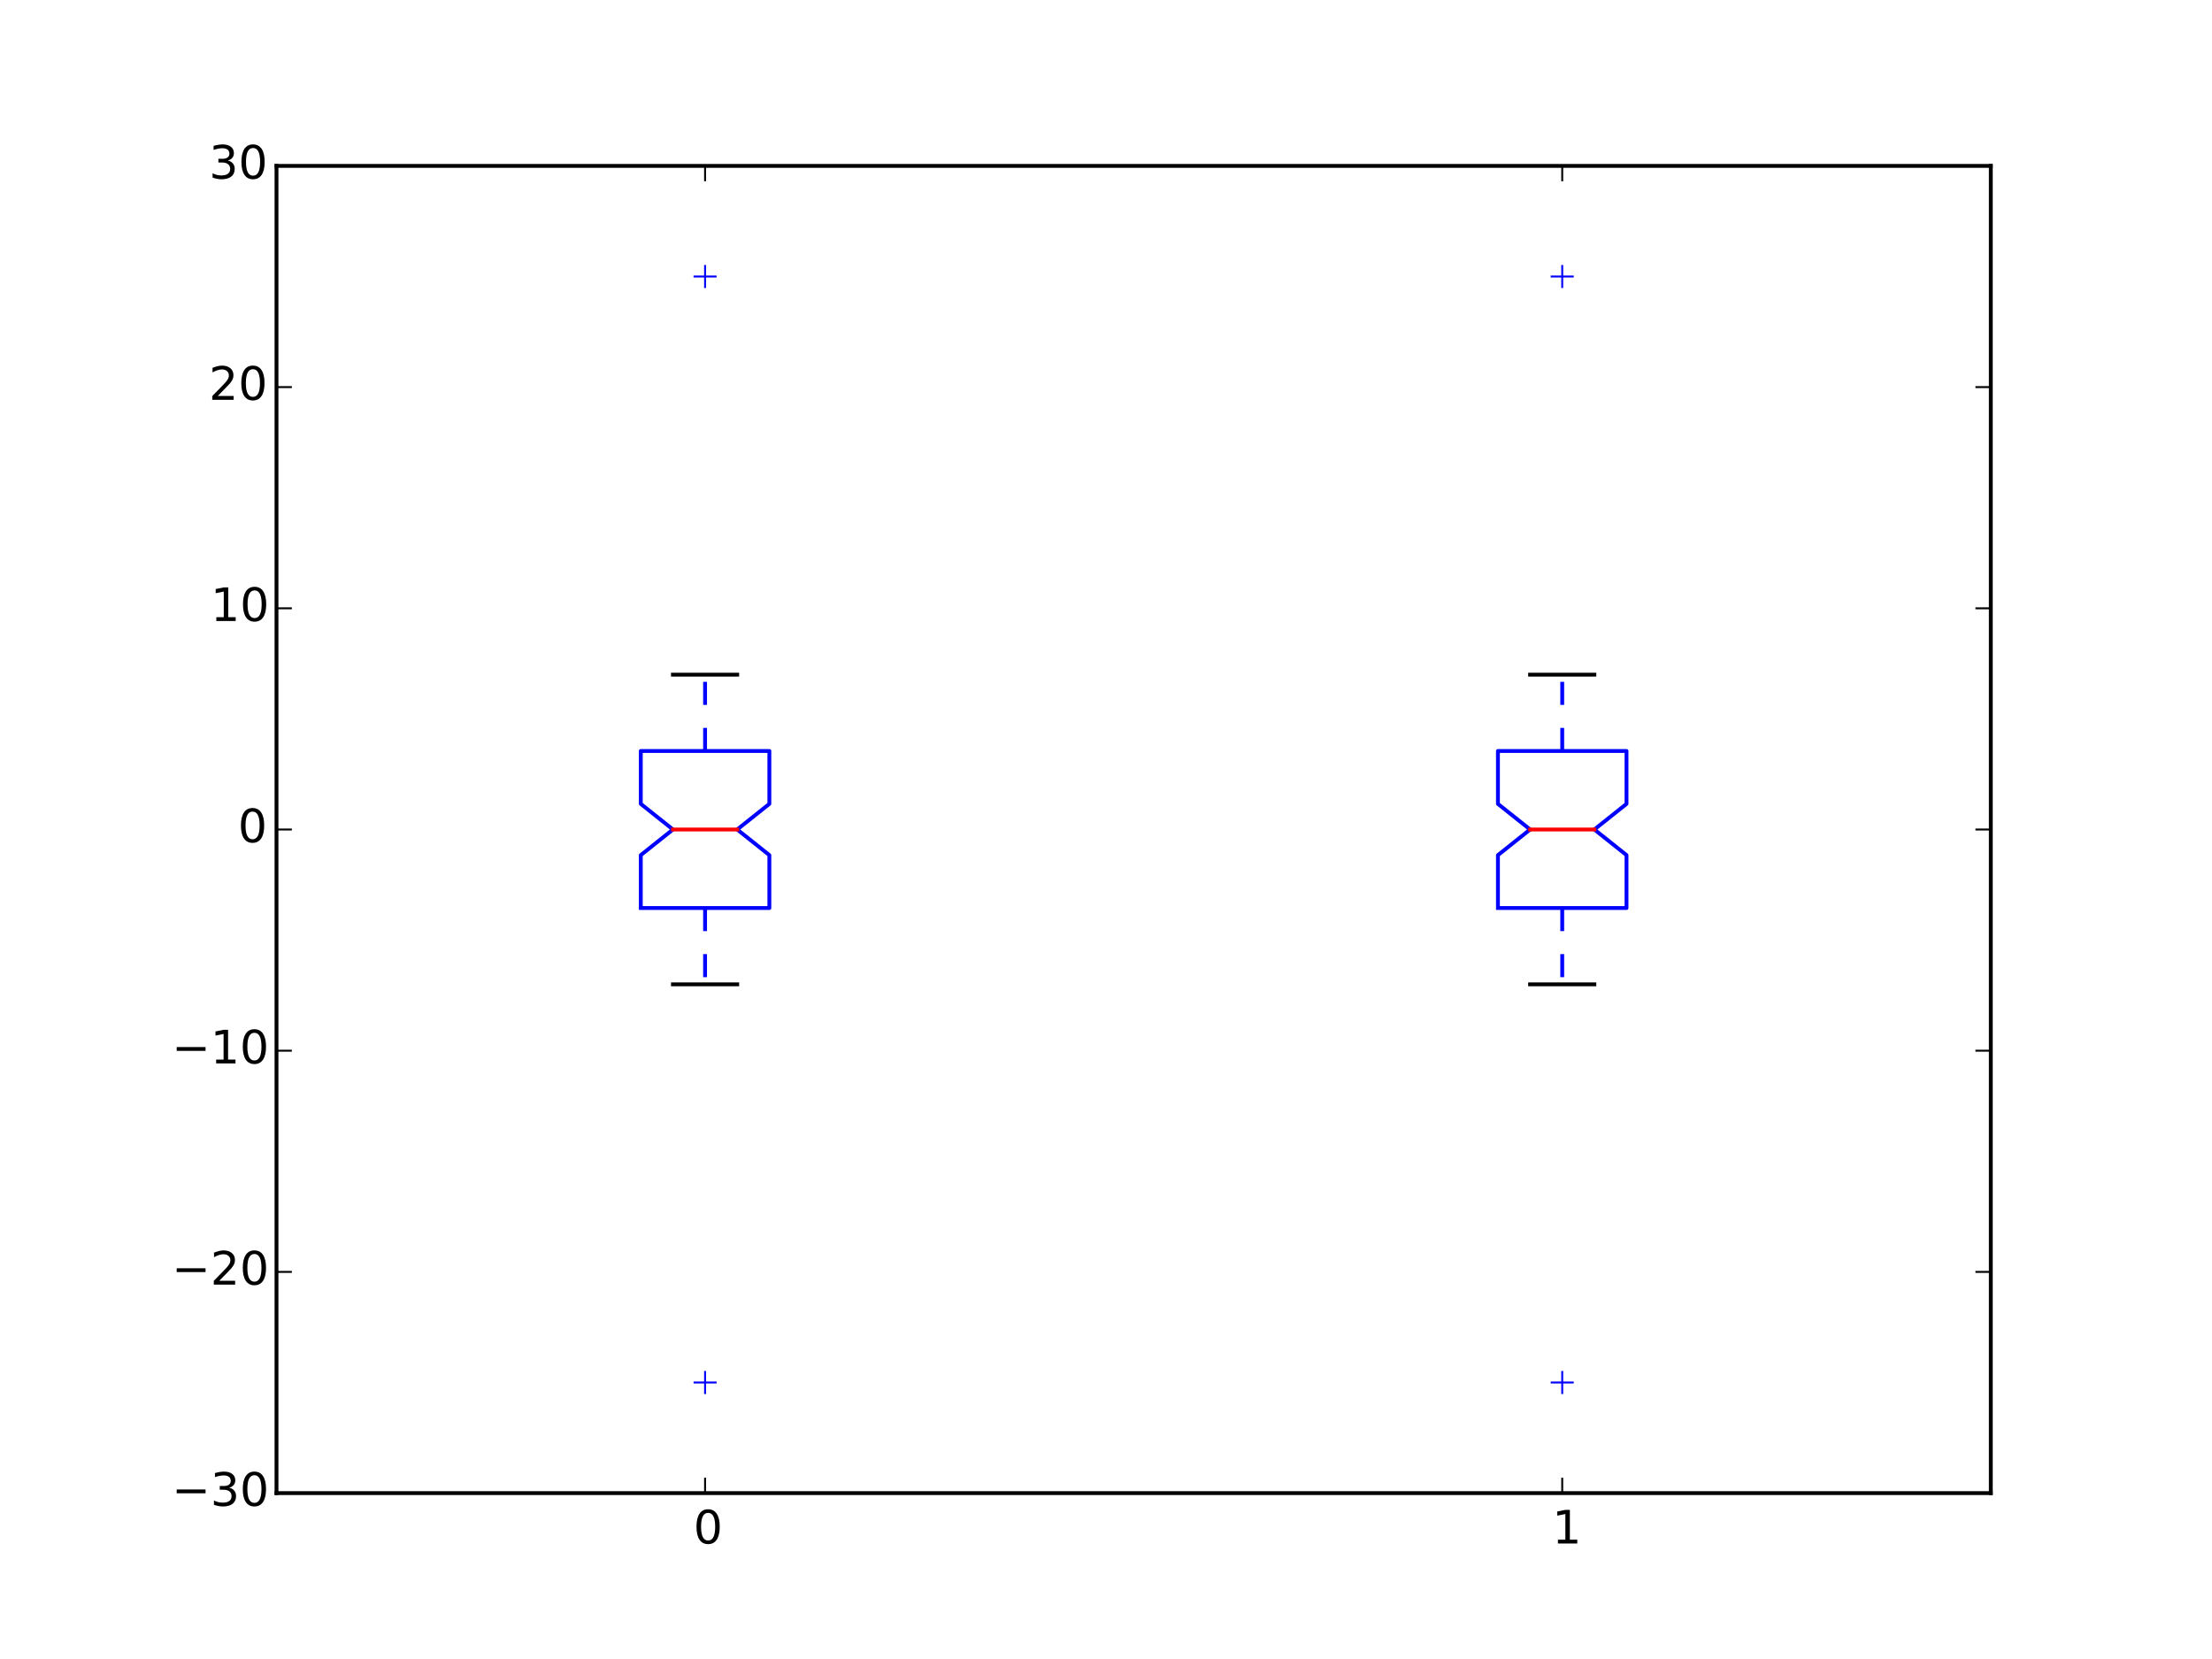
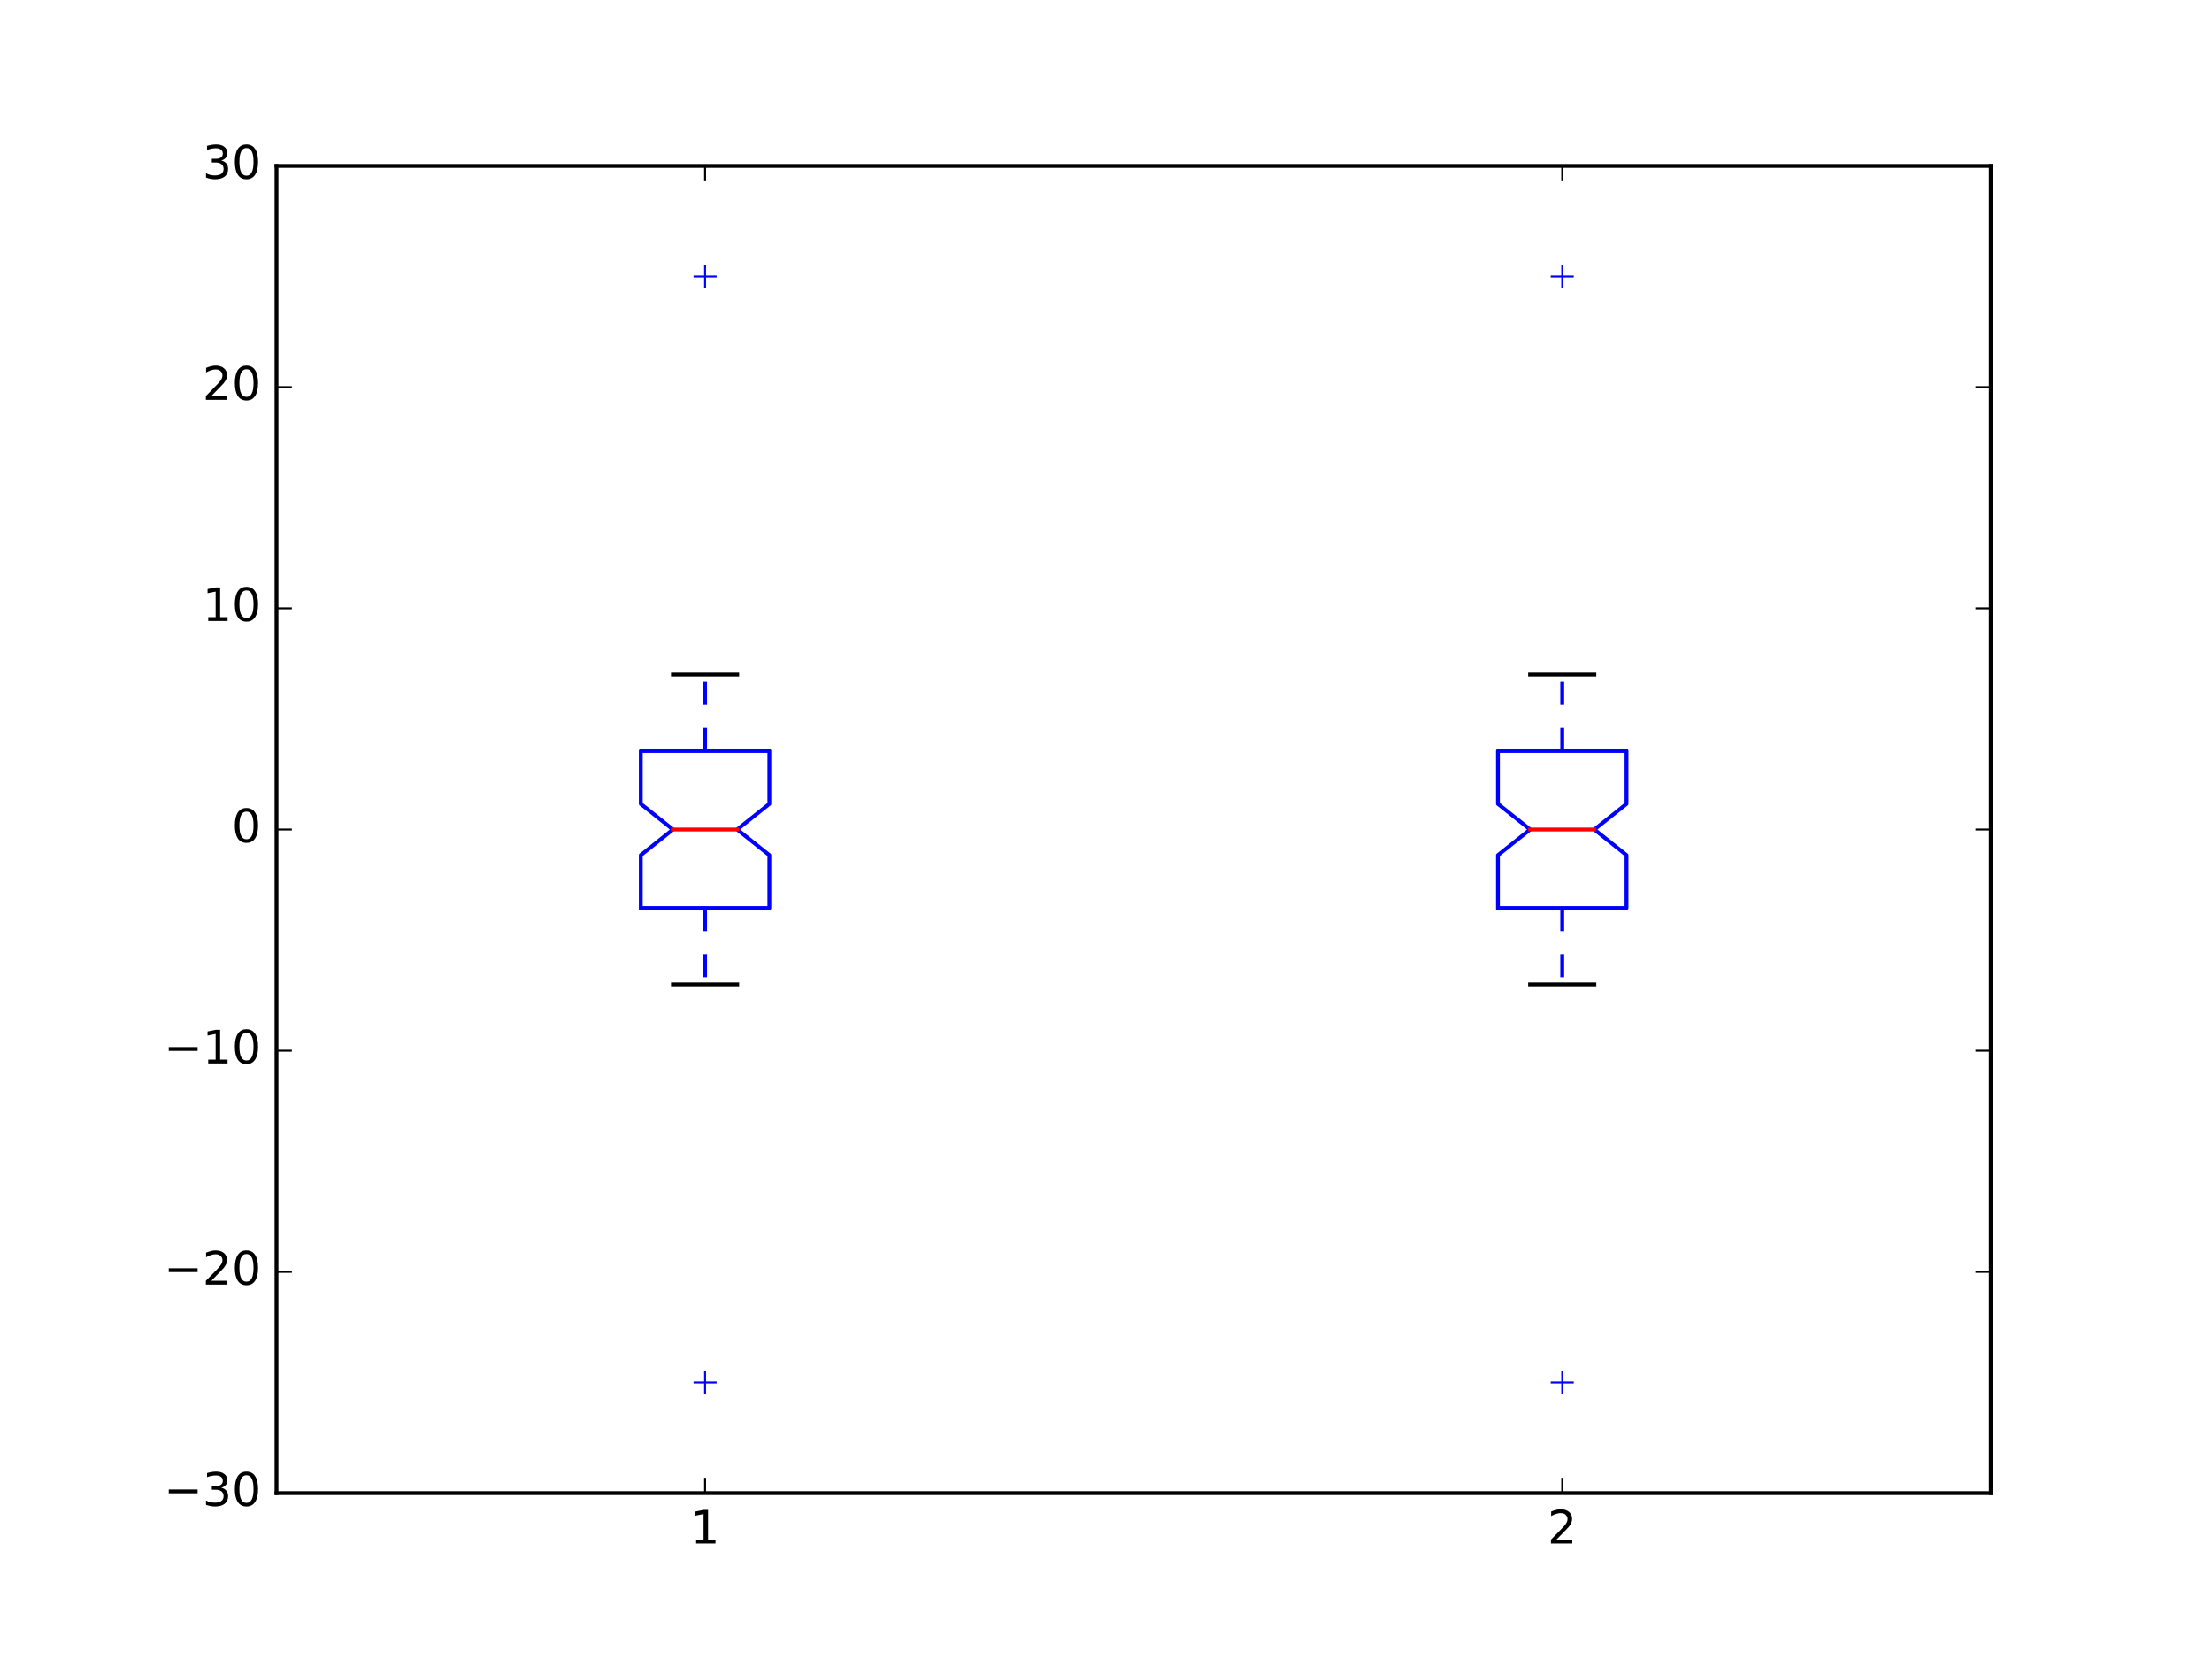
<svg xmlns="http://www.w3.org/2000/svg" xmlns:xlink="http://www.w3.org/1999/xlink" height="432pt" version="1.1" viewBox="0 0 576 432" width="576pt">
  <defs>
    <style type="text/css">
*{stroke-linecap:butt;stroke-linejoin:round;}
  </style>
  </defs>
  <g id="figure_1">
    <g id="patch_1">
      <path d=" M0 432 L576 432 L576 0 L0 0 z " style="fill:#ffffff;" />
    </g>
    <g id="axes_1">
      <g id="patch_2">
        <path d=" M72 388.8 L518.4 388.8 L518.4 43.2 L72 43.2 z " style="fill:#ffffff;" />
      </g>
      <g id="line2d_1">
        <path clip-path="url(#p7ff5b81e1d)" d=" M166.86 236.45 L200.34 236.45 L200.34 222.672 L191.97 216 L200.34 209.328 L200.34 195.55 L166.86 195.55 L166.86 209.328 L175.23 216 L166.86 222.672 L166.86 236.45" style="fill:none;stroke:#0000ff;stroke-linecap:square;" />
      </g>
      <g id="line2d_2">
        <path clip-path="url(#p7ff5b81e1d)" d=" M183.6 236.45 L183.6 256.32" style="fill:none;stroke:#0000ff;stroke-dasharray:6,6;stroke-dashoffset:0.0;" />
      </g>
      <g id="line2d_3">
        <path clip-path="url(#p7ff5b81e1d)" d=" M183.6 195.55 L183.6 175.68" style="fill:none;stroke:#0000ff;stroke-dasharray:6,6;stroke-dashoffset:0.0;" />
      </g>
      <g id="line2d_4">
        <path clip-path="url(#p7ff5b81e1d)" d=" M175.23 256.32 L191.97 256.32" style="fill:none;stroke:#000000;stroke-linecap:square;" />
      </g>
      <g id="line2d_5">
        <path clip-path="url(#p7ff5b81e1d)" d=" M175.23 175.68 L191.97 175.68" style="fill:none;stroke:#000000;stroke-linecap:square;" />
      </g>
      <g id="line2d_6">
        <path clip-path="url(#p7ff5b81e1d)" d=" M175.23 216 L191.97 216" style="fill:none;stroke:#ff0000;stroke-linecap:square;" />
      </g>
      <g id="line2d_7">
        <defs>
-           <path d=" M-3 0 L3 0 M0 3 L0 -3" id="m459c79e89c" style="stroke:#0000ff;stroke-width:0.5;" />
+           <path d=" M-3 0 L3 0 M0 3 L0 -3" id="mbd25c71127" style="stroke:#0000ff;stroke-width:0.5;" />
        </defs>
        <g clip-path="url(#p7ff5b81e1d)">
-           <use style="fill:#0000ff;stroke:#0000ff;stroke-width:0.5;" x="183.6" xlink:href="#m459c79e89c" y="360.0" />
-           <use style="fill:#0000ff;stroke:#0000ff;stroke-width:0.5;" x="183.6" xlink:href="#m459c79e89c" y="72.0" />
+           <use style="fill:#0000ff;stroke:#0000ff;stroke-width:0.5;" x="183.6" xlink:href="#mbd25c71127" y="360.0" />
+           <use style="fill:#0000ff;stroke:#0000ff;stroke-width:0.5;" x="183.6" xlink:href="#mbd25c71127" y="72.0" />
        </g>
      </g>
      <g id="line2d_8">
        <path clip-path="url(#p7ff5b81e1d)" d=" M390.06 236.45 L423.54 236.45 L423.54 222.672 L415.17 216 L423.54 209.328 L423.54 195.55 L390.06 195.55 L390.06 209.328 L398.43 216 L390.06 222.672 L390.06 236.45" style="fill:none;stroke:#0000ff;stroke-linecap:square;" />
      </g>
      <g id="line2d_9">
        <path clip-path="url(#p7ff5b81e1d)" d=" M406.8 236.45 L406.8 256.32" style="fill:none;stroke:#0000ff;stroke-dasharray:6,6;stroke-dashoffset:0.0;" />
      </g>
      <g id="line2d_10">
        <path clip-path="url(#p7ff5b81e1d)" d=" M406.8 195.55 L406.8 175.68" style="fill:none;stroke:#0000ff;stroke-dasharray:6,6;stroke-dashoffset:0.0;" />
      </g>
      <g id="line2d_11">
        <path clip-path="url(#p7ff5b81e1d)" d=" M398.43 256.32 L415.17 256.32" style="fill:none;stroke:#000000;stroke-linecap:square;" />
      </g>
      <g id="line2d_12">
        <path clip-path="url(#p7ff5b81e1d)" d=" M398.43 175.68 L415.17 175.68" style="fill:none;stroke:#000000;stroke-linecap:square;" />
      </g>
      <g id="line2d_13">
        <path clip-path="url(#p7ff5b81e1d)" d=" M398.43 216 L415.17 216" style="fill:none;stroke:#ff0000;stroke-linecap:square;" />
      </g>
      <g id="line2d_14">
        <g clip-path="url(#p7ff5b81e1d)">
-           <use style="fill:#0000ff;stroke:#0000ff;stroke-width:0.5;" x="406.8" xlink:href="#m459c79e89c" y="360.0" />
-           <use style="fill:#0000ff;stroke:#0000ff;stroke-width:0.5;" x="406.8" xlink:href="#m459c79e89c" y="72.0" />
-         </g>
+           <use style="fill:#0000ff;stroke:#0000ff;stroke-width:0.5;" x="406.8" xlink:href="#mbd25c71127" y="360.0" />
+           <use style="fill:#0000ff;stroke:#0000ff;stroke-width:0.5;" x="406.8" xlink:href="#mbd25c71127" y="72.0" />
+         </g>
+       </g>
+       <g id="patch_3">
+         <path d=" M72 43.2 L518.4 43.2 L518.4 43.2" style="fill:none;stroke:#000000;stroke-linecap:square;stroke-linejoin:miter;" />
+       </g>
+       <g id="patch_4">
+         <path d=" M518.4 388.8 L518.4 43.2 L518.4 43.2" style="fill:none;stroke:#000000;stroke-linecap:square;stroke-linejoin:miter;" />
+       </g>
+       <g id="patch_5">
+         <path d=" M72 388.8 L518.4 388.8 L518.4 388.8" style="fill:none;stroke:#000000;stroke-linecap:square;stroke-linejoin:miter;" />
+       </g>
+       <g id="patch_6">
+         <path d=" M72 388.8 L72 43.2 L72 43.2" style="fill:none;stroke:#000000;stroke-linecap:square;stroke-linejoin:miter;" />
      </g>
      <g id="matplotlib.axis_1">
        <g id="xtick_1">
          <g id="line2d_15">
            <defs>
-               <path d=" M0 0 L0 -4" id="mc7db9fdffb" style="stroke:#000000;stroke-width:0.5;" />
-             </defs>
-             <g>
-               <use style="stroke:#000000;stroke-width:0.5;" x="183.6" xlink:href="#mc7db9fdffb" y="388.8" />
+               <path d=" M0 0 L0 -4" id="mb1445623b5" style="stroke:#000000;stroke-width:0.5;" />
+             </defs>
+             <g>
+               <use style="stroke:#000000;stroke-width:0.5;" x="183.6" xlink:href="#mb1445623b5" y="388.8" />
            </g>
          </g>
          <g id="line2d_16">
            <defs>
-               <path d=" M0 0 L0 4" id="m5a7d422ac3" style="stroke:#000000;stroke-width:0.5;" />
-             </defs>
-             <g>
-               <use style="stroke:#000000;stroke-width:0.5;" x="183.6" xlink:href="#m5a7d422ac3" y="43.2" />
+               <path d=" M0 0 L0 4" id="m3a68111ca7" style="stroke:#000000;stroke-width:0.5;" />
+             </defs>
+             <g>
+               <use style="stroke:#000000;stroke-width:0.5;" x="183.6" xlink:href="#m3a68111ca7" y="43.2" />
            </g>
          </g>
          <g id="text_1">
            <defs>
-               <path d=" M31.781 66.406 Q24.172 66.406 20.328 58.906 Q16.5 51.422 16.5 36.375 Q16.5 21.391 20.328 13.891 Q24.172 6.391 31.781 6.391 Q39.453 6.391 43.281 13.891 Q47.125 21.391 47.125 36.375 Q47.125 51.422 43.281 58.906 Q39.453 66.406 31.781 66.406 M31.781 74.219 Q44.047 74.219 50.516 64.516 Q56.984 54.828 56.984 36.375 Q56.984 17.969 50.516 8.266 Q44.047 -1.422 31.781 -1.422 Q19.531 -1.422 13.062 8.266 Q6.594 17.969 6.594 36.375 Q6.594 54.828 13.062 64.516 Q19.531 74.219 31.781 74.219" id="BitstreamVeraSans-Roman-30" />
-             </defs>
-             <g transform="translate(180.5766 401.9181)scale(0.12 -0.12)">
-               <use xlink:href="#BitstreamVeraSans-Roman-30" />
+               <path d=" M12.406 8.297 L28.516 8.297 L28.516 63.922 L10.984 60.406 L10.984 69.391 L28.422 72.906 L38.281 72.906 L38.281 8.297 L54.391 8.297 L54.391 0 L12.406 0 z " id="BitstreamVeraSans-Roman-31" />
+             </defs>
+             <g transform="translate(179.7825 401.9181)scale(0.12 -0.12)">
+               <use xlink:href="#BitstreamVeraSans-Roman-31" />
            </g>
          </g>
        </g>
        <g id="xtick_2">
          <g id="line2d_17">
            <g>
-               <use style="stroke:#000000;stroke-width:0.5;" x="406.8" xlink:href="#mc7db9fdffb" y="388.8" />
+               <use style="stroke:#000000;stroke-width:0.5;" x="406.8" xlink:href="#mb1445623b5" y="388.8" />
            </g>
          </g>
          <g id="line2d_18">
            <g>
-               <use style="stroke:#000000;stroke-width:0.5;" x="406.8" xlink:href="#m5a7d422ac3" y="43.2" />
+               <use style="stroke:#000000;stroke-width:0.5;" x="406.8" xlink:href="#m3a68111ca7" y="43.2" />
            </g>
          </g>
          <g id="text_2">
            <defs>
-               <path d=" M12.406 8.297 L28.516 8.297 L28.516 63.922 L10.984 60.406 L10.984 69.391 L28.422 72.906 L38.281 72.906 L38.281 8.297 L54.391 8.297 L54.391 0 L12.406 0 z " id="BitstreamVeraSans-Roman-31" />
-             </defs>
-             <g transform="translate(404.1956 401.9181)scale(0.12 -0.12)">
-               <use xlink:href="#BitstreamVeraSans-Roman-31" />
+               <path d=" M19.188 8.297 L53.609 8.297 L53.609 0 L7.328 0 L7.328 8.297 Q12.938 14.109 22.625 23.891 Q32.328 33.688 34.812 36.531 Q39.547 41.844 41.422 45.531 Q43.312 49.219 43.312 52.781 Q43.312 58.594 39.234 62.25 Q35.156 65.922 28.609 65.922 Q23.969 65.922 18.812 64.312 Q13.672 62.703 7.812 59.422 L7.812 69.391 Q13.766 71.781 18.938 73 Q24.125 74.219 28.422 74.219 Q39.75 74.219 46.484 68.547 Q53.219 62.891 53.219 53.422 Q53.219 48.922 51.531 44.891 Q49.859 40.875 45.406 35.406 Q44.188 33.984 37.641 27.219 Q31.109 20.453 19.188 8.297" id="BitstreamVeraSans-Roman-32" />
+             </defs>
+             <g transform="translate(402.9825 401.9181)scale(0.12 -0.12)">
+               <use xlink:href="#BitstreamVeraSans-Roman-32" />
            </g>
          </g>
        </g>
      </g>
      <g id="matplotlib.axis_2">
        <g id="ytick_1">
          <g id="line2d_19">
            <defs>
-               <path d=" M0 0 L4 0" id="md7965d1ba0" style="stroke:#000000;stroke-width:0.5;" />
-             </defs>
-             <g>
-               <use style="stroke:#000000;stroke-width:0.5;" x="72.0" xlink:href="#md7965d1ba0" y="388.8" />
+               <path d=" M0 0 L4 0" id="m71e820122c" style="stroke:#000000;stroke-width:0.5;" />
+             </defs>
+             <g>
+               <use style="stroke:#000000;stroke-width:0.5;" x="72.0" xlink:href="#m71e820122c" y="388.8" />
            </g>
          </g>
          <g id="line2d_20">
            <defs>
-               <path d=" M0 0 L-4 0" id="md9a1c1a7cd" style="stroke:#000000;stroke-width:0.5;" />
-             </defs>
-             <g>
-               <use style="stroke:#000000;stroke-width:0.5;" x="518.4" xlink:href="#md9a1c1a7cd" y="388.8" />
+               <path d=" M0 0 L-4 0" id="m81ec2b1422" style="stroke:#000000;stroke-width:0.5;" />
+             </defs>
+             <g>
+               <use style="stroke:#000000;stroke-width:0.5;" x="518.4" xlink:href="#m81ec2b1422" y="388.8" />
            </g>
          </g>
          <g id="text_3">
            <defs>
+               <path d=" M10.594 35.5 L73.188 35.5 L73.188 27.203 L10.594 27.203 z " id="BitstreamVeraSans-Roman-2212" />
              <path d=" M40.578 39.312 Q47.656 37.797 51.625 33 Q55.609 28.219 55.609 21.188 Q55.609 10.406 48.188 4.484 Q40.766 -1.422 27.094 -1.422 Q22.516 -1.422 17.656 -0.516 Q12.797 0.391 7.625 2.203 L7.625 11.719 Q11.719 9.328 16.594 8.109 Q21.484 6.891 26.812 6.891 Q36.078 6.891 40.938 10.547 Q45.797 14.203 45.797 21.188 Q45.797 27.641 41.281 31.266 Q36.766 34.906 28.719 34.906 L20.219 34.906 L20.219 43.016 L29.109 43.016 Q36.375 43.016 40.234 45.922 Q44.094 48.828 44.094 54.297 Q44.094 59.906 40.109 62.906 Q36.141 65.922 28.719 65.922 Q24.656 65.922 20.016 65.031 Q15.375 64.156 9.812 62.312 L9.812 71.094 Q15.438 72.656 20.344 73.438 Q25.25 74.219 29.594 74.219 Q40.828 74.219 47.359 69.109 Q53.906 64.016 53.906 55.328 Q53.906 49.266 50.438 45.094 Q46.969 40.922 40.578 39.312" id="BitstreamVeraSans-Roman-33" />
-               <path d=" M10.594 35.5 L73.188 35.5 L73.188 27.203 L10.594 27.203 z " id="BitstreamVeraSans-Roman-2212" />
-             </defs>
-             <g transform="translate(44.7425 392.1112)scale(0.12 -0.12)">
+               <path d=" M31.781 66.406 Q24.172 66.406 20.328 58.906 Q16.5 51.422 16.5 36.375 Q16.5 21.391 20.328 13.891 Q24.172 6.391 31.781 6.391 Q39.453 6.391 43.281 13.891 Q47.125 21.391 47.125 36.375 Q47.125 51.422 43.281 58.906 Q39.453 66.406 31.781 66.406 M31.781 74.219 Q44.047 74.219 50.516 64.516 Q56.984 54.828 56.984 36.375 Q56.984 17.969 50.516 8.266 Q44.047 -1.422 31.781 -1.422 Q19.531 -1.422 13.062 8.266 Q6.594 17.969 6.594 36.375 Q6.594 54.828 13.062 64.516 Q19.531 74.219 31.781 74.219" id="BitstreamVeraSans-Roman-30" />
+             </defs>
+             <g transform="translate(42.67437 392.1112)scale(0.12 -0.12)">
              <use xlink:href="#BitstreamVeraSans-Roman-2212" />
              <use x="83.789" xlink:href="#BitstreamVeraSans-Roman-33" />
              <use x="147.412" xlink:href="#BitstreamVeraSans-Roman-30" />
            </g>
          </g>
        </g>
        <g id="ytick_2">
          <g id="line2d_21">
            <g>
-               <use style="stroke:#000000;stroke-width:0.5;" x="72.0" xlink:href="#md7965d1ba0" y="331.2" />
+               <use style="stroke:#000000;stroke-width:0.5;" x="72.0" xlink:href="#m71e820122c" y="331.2" />
            </g>
          </g>
          <g id="line2d_22">
            <g>
-               <use style="stroke:#000000;stroke-width:0.5;" x="518.4" xlink:href="#md9a1c1a7cd" y="331.2" />
+               <use style="stroke:#000000;stroke-width:0.5;" x="518.4" xlink:href="#m81ec2b1422" y="331.2" />
            </g>
          </g>
          <g id="text_4">
-             <defs>
-               <path d=" M19.188 8.297 L53.609 8.297 L53.609 0 L7.328 0 L7.328 8.297 Q12.938 14.109 22.625 23.891 Q32.328 33.688 34.812 36.531 Q39.547 41.844 41.422 45.531 Q43.312 49.219 43.312 52.781 Q43.312 58.594 39.234 62.25 Q35.156 65.922 28.609 65.922 Q23.969 65.922 18.812 64.312 Q13.672 62.703 7.812 59.422 L7.812 69.391 Q13.766 71.781 18.938 73 Q24.125 74.219 28.422 74.219 Q39.75 74.219 46.484 68.547 Q53.219 62.891 53.219 53.422 Q53.219 48.922 51.531 44.891 Q49.859 40.875 45.406 35.406 Q44.188 33.984 37.641 27.219 Q31.109 20.453 19.188 8.297" id="BitstreamVeraSans-Roman-32" />
-             </defs>
-             <g transform="translate(44.7425 334.5113)scale(0.12 -0.12)">
+             <g transform="translate(42.67437 334.5113)scale(0.12 -0.12)">
              <use xlink:href="#BitstreamVeraSans-Roman-2212" />
              <use x="83.789" xlink:href="#BitstreamVeraSans-Roman-32" />
              <use x="147.412" xlink:href="#BitstreamVeraSans-Roman-30" />
            </g>
          </g>
        </g>
        <g id="ytick_3">
          <g id="line2d_23">
            <g>
-               <use style="stroke:#000000;stroke-width:0.5;" x="72.0" xlink:href="#md7965d1ba0" y="273.6" />
+               <use style="stroke:#000000;stroke-width:0.5;" x="72.0" xlink:href="#m71e820122c" y="273.6" />
            </g>
          </g>
          <g id="line2d_24">
            <g>
-               <use style="stroke:#000000;stroke-width:0.5;" x="518.4" xlink:href="#md9a1c1a7cd" y="273.6" />
+               <use style="stroke:#000000;stroke-width:0.5;" x="518.4" xlink:href="#m81ec2b1422" y="273.6" />
            </g>
          </g>
          <g id="text_5">
-             <g transform="translate(44.7425 276.9112)scale(0.12 -0.12)">
+             <g transform="translate(42.67437 276.9112)scale(0.12 -0.12)">
              <use xlink:href="#BitstreamVeraSans-Roman-2212" />
              <use x="83.789" xlink:href="#BitstreamVeraSans-Roman-31" />
              <use x="147.412" xlink:href="#BitstreamVeraSans-Roman-30" />
            </g>
          </g>
        </g>
        <g id="ytick_4">
          <g id="line2d_25">
            <g>
-               <use style="stroke:#000000;stroke-width:0.5;" x="72.0" xlink:href="#md7965d1ba0" y="216.0" />
+               <use style="stroke:#000000;stroke-width:0.5;" x="72.0" xlink:href="#m71e820122c" y="216.0" />
            </g>
          </g>
          <g id="line2d_26">
            <g>
-               <use style="stroke:#000000;stroke-width:0.5;" x="518.4" xlink:href="#md9a1c1a7cd" y="216.0" />
+               <use style="stroke:#000000;stroke-width:0.5;" x="518.4" xlink:href="#m81ec2b1422" y="216.0" />
            </g>
          </g>
          <g id="text_6">
-             <g transform="translate(61.95312 219.3113)scale(0.12 -0.12)">
+             <g transform="translate(60.365 219.3113)scale(0.12 -0.12)">
              <use xlink:href="#BitstreamVeraSans-Roman-30" />
            </g>
          </g>
        </g>
        <g id="ytick_5">
          <g id="line2d_27">
            <g>
-               <use style="stroke:#000000;stroke-width:0.5;" x="72.0" xlink:href="#md7965d1ba0" y="158.4" />
+               <use style="stroke:#000000;stroke-width:0.5;" x="72.0" xlink:href="#m71e820122c" y="158.4" />
            </g>
          </g>
          <g id="line2d_28">
            <g>
-               <use style="stroke:#000000;stroke-width:0.5;" x="518.4" xlink:href="#md9a1c1a7cd" y="158.4" />
+               <use style="stroke:#000000;stroke-width:0.5;" x="518.4" xlink:href="#m81ec2b1422" y="158.4" />
            </g>
          </g>
          <g id="text_7">
-             <g transform="translate(54.845 161.7113)scale(0.12 -0.12)">
+             <g transform="translate(52.73 161.7113)scale(0.12 -0.12)">
              <use xlink:href="#BitstreamVeraSans-Roman-31" />
              <use x="63.623" xlink:href="#BitstreamVeraSans-Roman-30" />
            </g>
          </g>
        </g>
        <g id="ytick_6">
          <g id="line2d_29">
            <g>
-               <use style="stroke:#000000;stroke-width:0.5;" x="72.0" xlink:href="#md7965d1ba0" y="100.8" />
+               <use style="stroke:#000000;stroke-width:0.5;" x="72.0" xlink:href="#m71e820122c" y="100.8" />
            </g>
          </g>
          <g id="line2d_30">
            <g>
-               <use style="stroke:#000000;stroke-width:0.5;" x="518.4" xlink:href="#md9a1c1a7cd" y="100.8" />
+               <use style="stroke:#000000;stroke-width:0.5;" x="518.4" xlink:href="#m81ec2b1422" y="100.8" />
            </g>
          </g>
          <g id="text_8">
-             <g transform="translate(54.40625 104.1112)scale(0.12 -0.12)">
+             <g transform="translate(52.73 104.1112)scale(0.12 -0.12)">
              <use xlink:href="#BitstreamVeraSans-Roman-32" />
              <use x="63.623" xlink:href="#BitstreamVeraSans-Roman-30" />
            </g>
          </g>
        </g>
        <g id="ytick_7">
          <g id="line2d_31">
            <g>
-               <use style="stroke:#000000;stroke-width:0.5;" x="72.0" xlink:href="#md7965d1ba0" y="43.2" />
+               <use style="stroke:#000000;stroke-width:0.5;" x="72.0" xlink:href="#m71e820122c" y="43.2" />
            </g>
          </g>
          <g id="line2d_32">
            <g>
-               <use style="stroke:#000000;stroke-width:0.5;" x="518.4" xlink:href="#md9a1c1a7cd" y="43.2" />
+               <use style="stroke:#000000;stroke-width:0.5;" x="518.4" xlink:href="#m81ec2b1422" y="43.2" />
            </g>
          </g>
          <g id="text_9">
-             <g transform="translate(54.44188 46.51125)scale(0.12 -0.12)">
+             <g transform="translate(52.73 46.51125)scale(0.12 -0.12)">
              <use xlink:href="#BitstreamVeraSans-Roman-33" />
              <use x="63.623" xlink:href="#BitstreamVeraSans-Roman-30" />
            </g>
          </g>
        </g>
-       </g>
-       <g id="patch_3">
-         <path d=" M72 388.8 L72 43.2" style="fill:none;stroke:#000000;stroke-linecap:square;stroke-linejoin:miter;" />
-       </g>
-       <g id="patch_4">
-         <path d=" M72 388.8 L518.4 388.8" style="fill:none;stroke:#000000;stroke-linecap:square;stroke-linejoin:miter;" />
-       </g>
-       <g id="patch_5">
-         <path d=" M518.4 388.8 L518.4 43.2" style="fill:none;stroke:#000000;stroke-linecap:square;stroke-linejoin:miter;" />
-       </g>
-       <g id="patch_6">
-         <path d=" M72 43.2 L518.4 43.2" style="fill:none;stroke:#000000;stroke-linecap:square;stroke-linejoin:miter;" />
      </g>
    </g>
  </g>
  <defs>
    <clipPath id="p7ff5b81e1d">
      <rect height="345.6" width="446.4" x="72.0" y="43.2" />
    </clipPath>
  </defs>
</svg>
